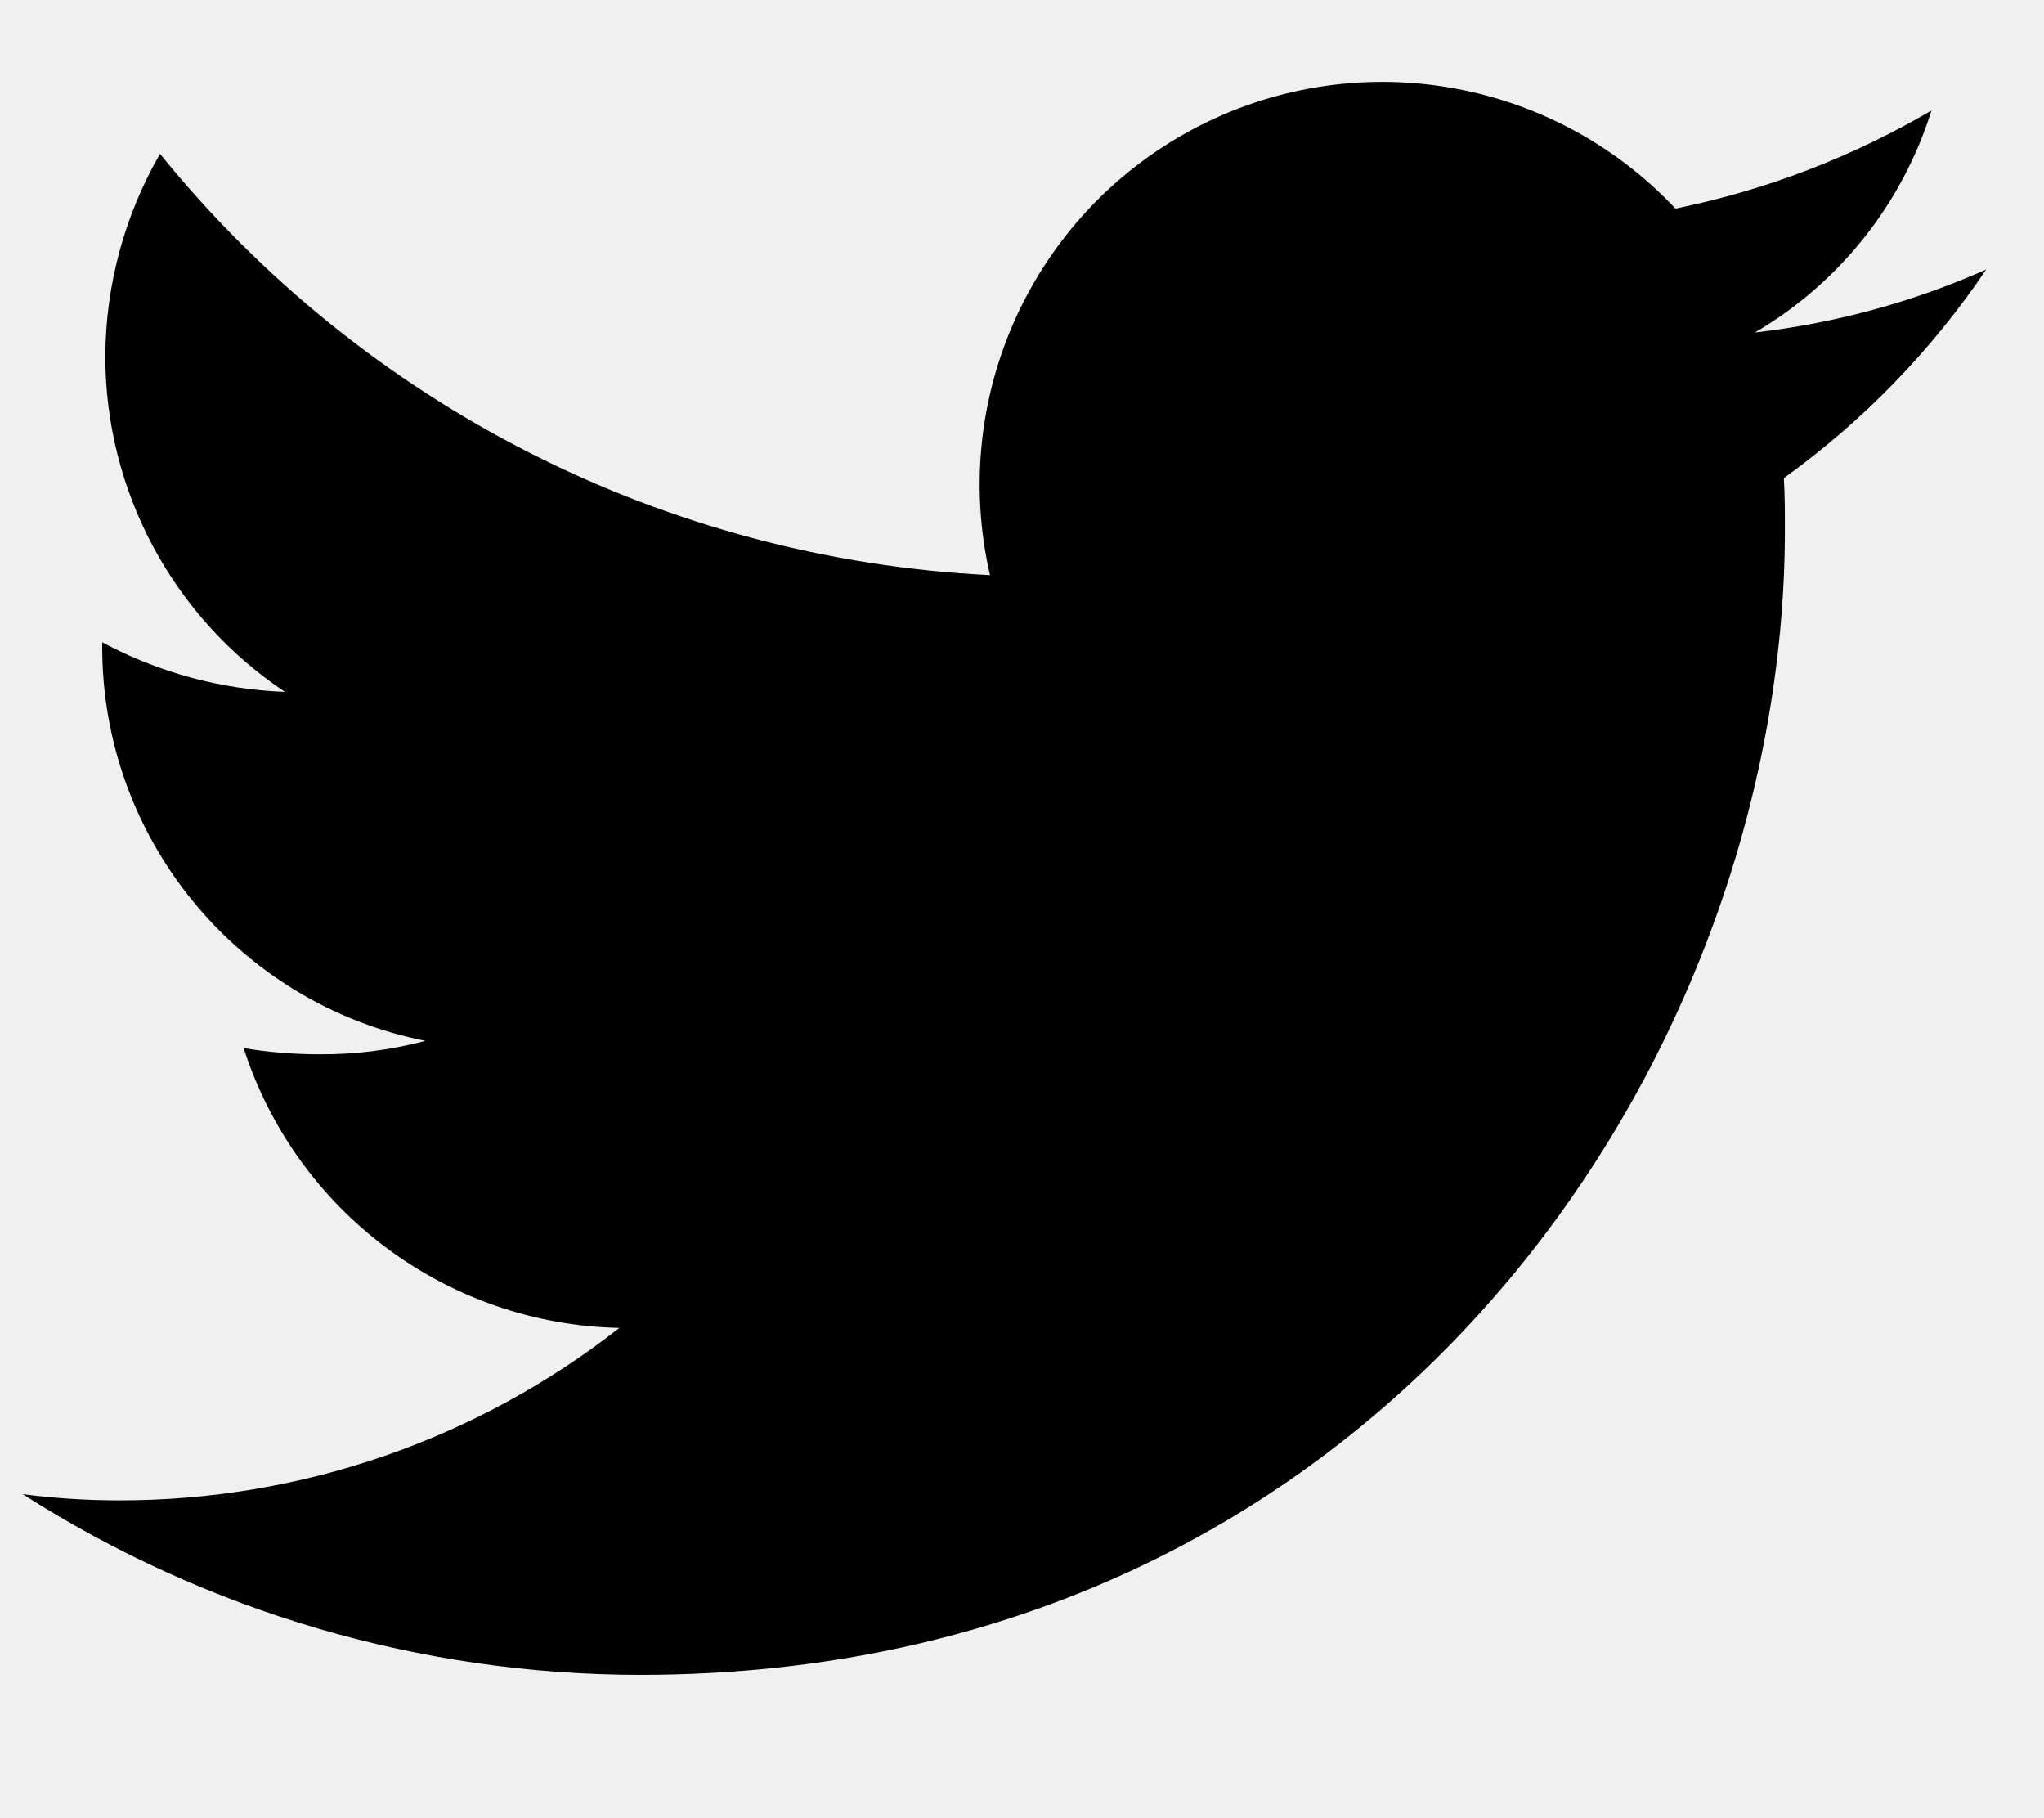
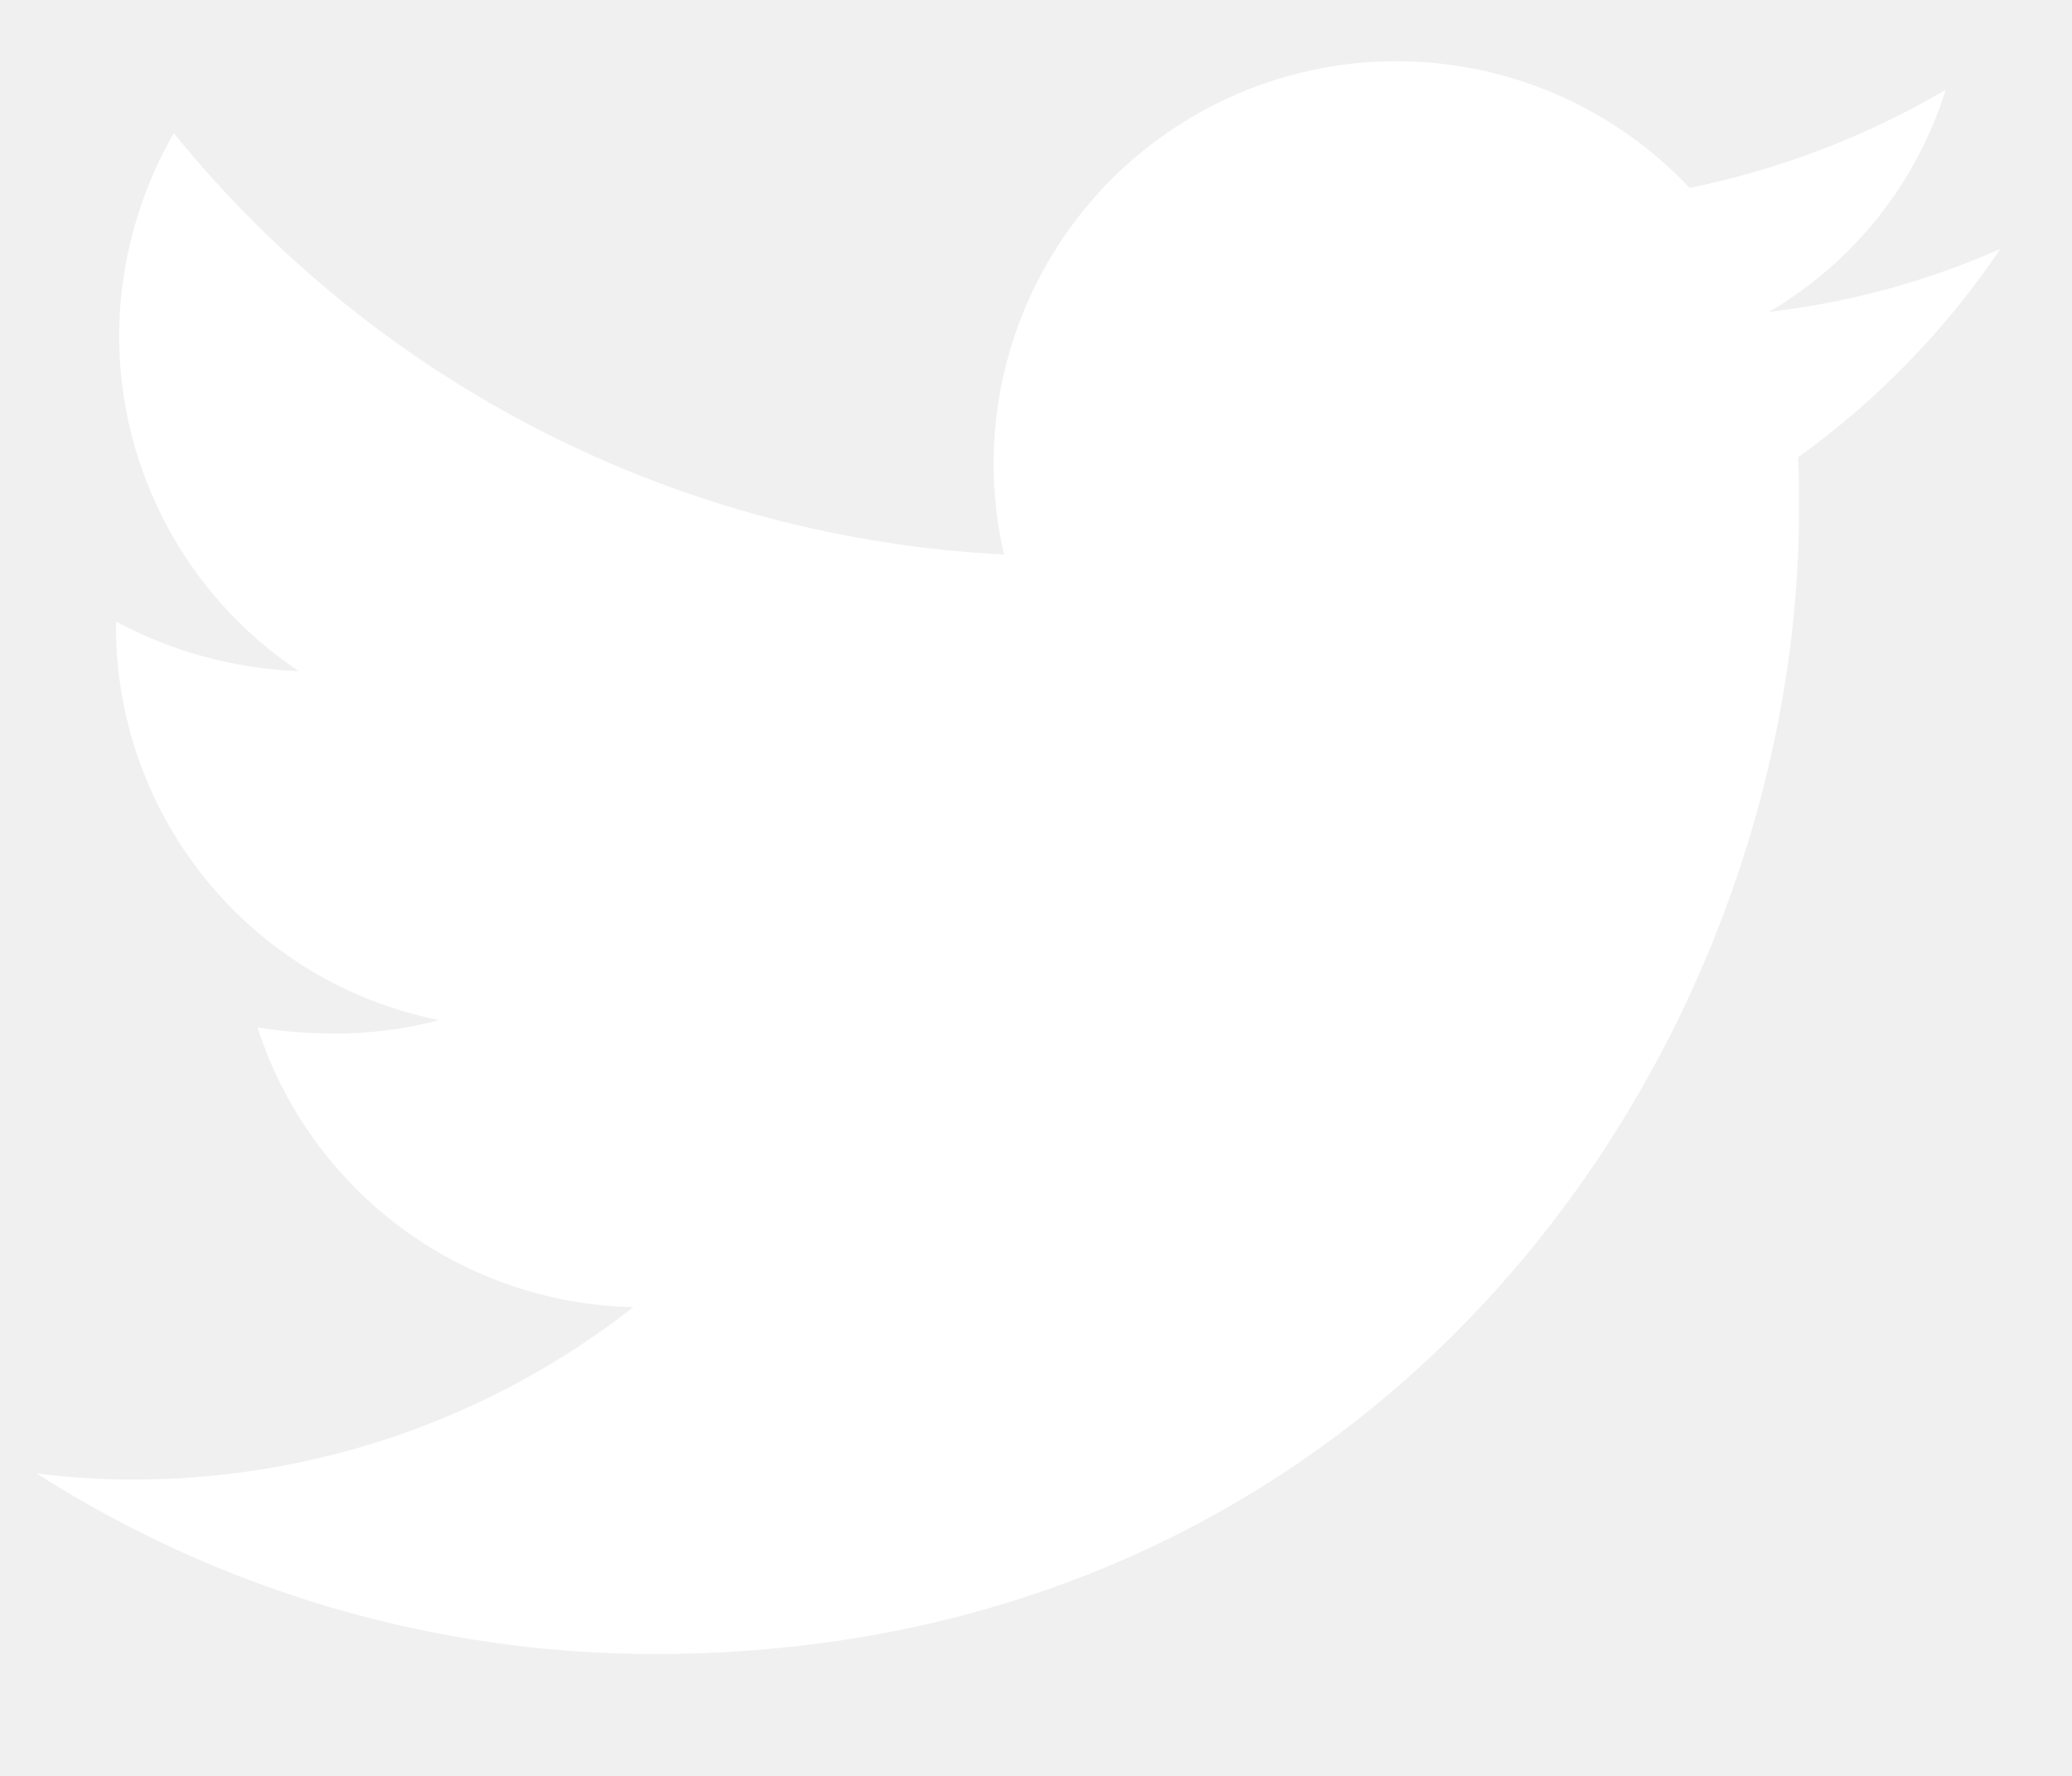
- <svg xmlns="http://www.w3.org/2000/svg" width="2.7in" height="2.4in" viewBox="0 0 198 172">
-   <path d="M192.4 24.1a76.6 76.6 0 0 1-22.4 6.1 38.1 38.1 0 0 0 17.1-21.5 80.8 80.8 0 0 1-24.8 9.5 39 39 0 0 0-66.4 35.5 110.5 110.5 0 0 1-80.4-40.8 39.6 39.6 0 0 0-5.3 19.6A39.1 39.1 0 0 0 27.6 65a40.6 40.6 0 0 1-17.7-4.8v.4a38.9 38.9 0 0 0 31.3 38.2 38.8 38.8 0 0 1-10.3 1.3 44.9 44.9 0 0 1-7.3-.6A39.1 39.1 0 0 0 60 126.6a78.4 78.4 0 0 1-48.5 16.7 72.6 72.6 0 0 1-9.3-.6A111.2 111.2 0 0 0 62 160.2c71.7 0 110.9-59.4 110.9-110.9 0-1.7 0-3.3-.1-5a80 80 0 0 0 19.6-20.2z" />
+ <svg xmlns="http://www.w3.org/2000/svg" width="2.8in" height="2.4in" viewBox="0 0 198 172">
+   <path fill="#fff" d="M192.4 24.1a76.6 76.6 0 0 1-22.4 6.1 38.1 38.1 0 0 0 17.1-21.5 80.8 80.8 0 0 1-24.8 9.5 39 39 0 0 0-66.4 35.5 110.5 110.5 0 0 1-80.4-40.8 39.6 39.6 0 0 0-5.3 19.6A39.1 39.1 0 0 0 27.6 65a40.6 40.6 0 0 1-17.7-4.8v.4a38.9 38.9 0 0 0 31.3 38.2 38.8 38.8 0 0 1-10.3 1.3 44.9 44.9 0 0 1-7.3-.6A39.1 39.1 0 0 0 60 126.6a78.4 78.4 0 0 1-48.5 16.7 72.6 72.6 0 0 1-9.3-.6A111.2 111.2 0 0 0 62 160.2c71.7 0 110.9-59.4 110.9-110.9 0-1.7 0-3.3-.1-5a80 80 0 0 0 19.6-20.2z" />
</svg>
